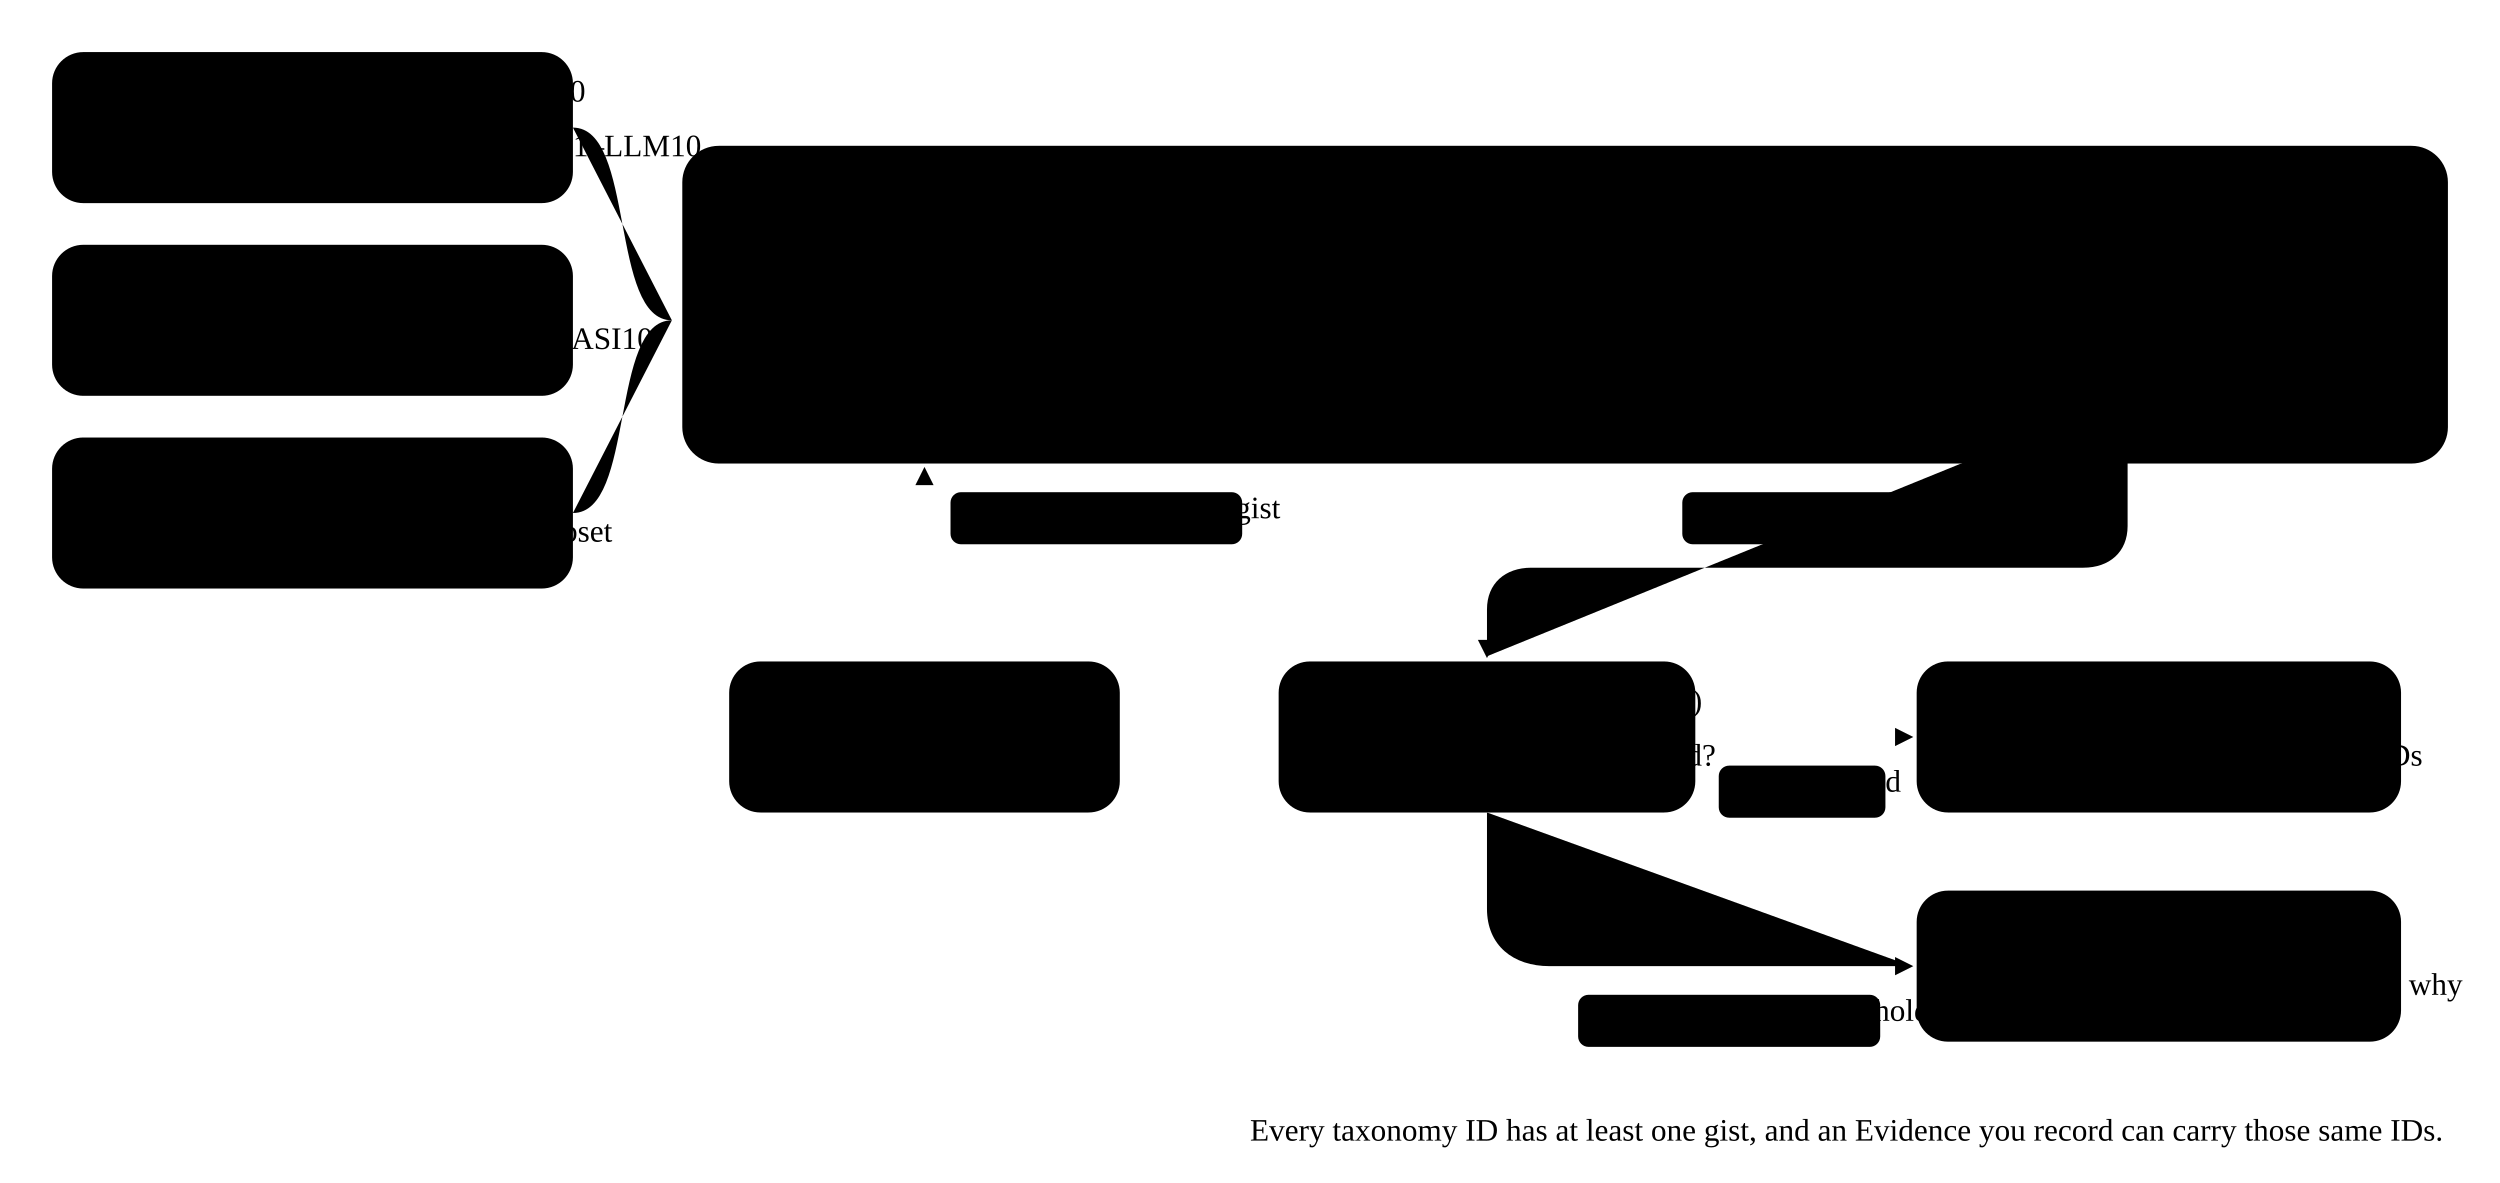
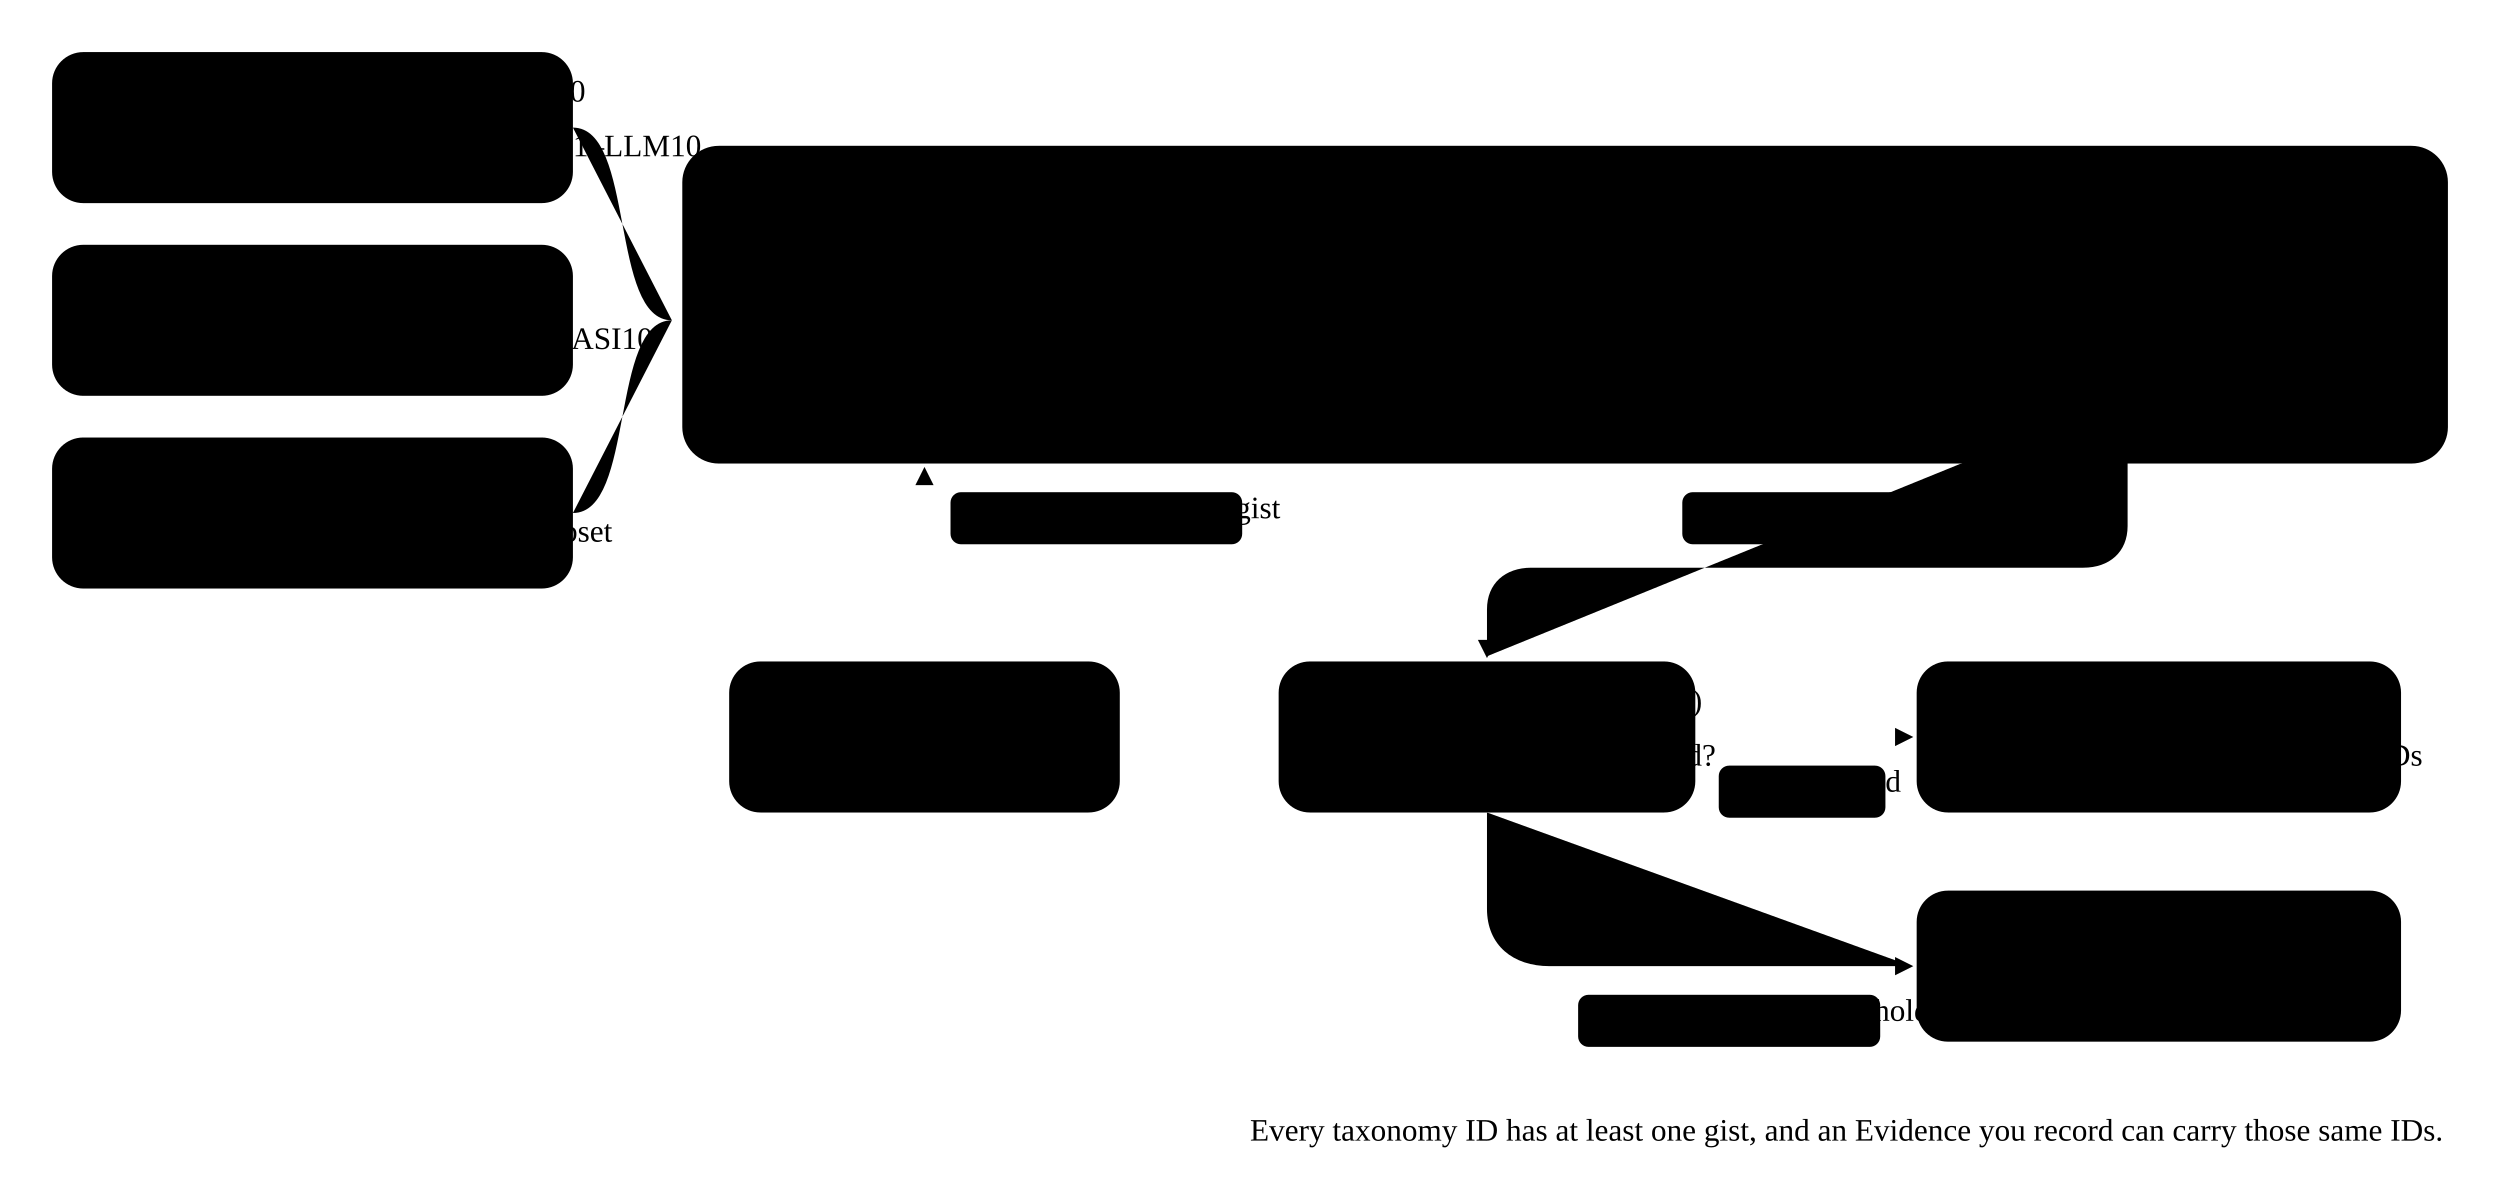
<svg xmlns="http://www.w3.org/2000/svg" viewBox="0 0 960 454" role="img" aria-labelledby="title desc">
  <defs>
    <marker id="ah" viewBox="0 0 10 10" refX="9" refY="5" markerWidth="7" markerHeight="7" orient="auto-start-reverse">
      <path class="arrowhead" d="M0,0 L10,5 L0,10 z" />
    </marker>
  </defs>
  <g class="lane">
    <rect x="262" y="56" width="678" height="122" rx="14" />
    <text class="lane-title" x="280" y="80">Scenario gist · runs offline, no credentials</text>
  </g>
  <path class="edge" d="M220,49 C244,49 234,123 258,123" />
  <path class="edge" d="M220,197 C244,197 234,123 258,123" />
  <path class="edge" marker-end="url(#ah)" d="M220,123 L278,123" />
  <path class="edge" marker-end="url(#ah)" d="M430,123 L489,123" />
  <path class="edge" marker-end="url(#ah)" d="M651,123 L710,123" />
  <path class="edge" marker-end="url(#ah)" d="M355,254 L355,180" />
  <rect class="label-bg" x="365" y="189" width="112" height="20" rx="4" />
  <text class="label" x="421" y="199">runs every gist</text>
  <path class="edge dashed" marker-end="url(#ah)" d="M817,152 L817,202 C817,212 810,218 800,218 L588,218 C578,218 571,224 571,234 L571,252" />
  <rect class="label-bg" x="646" y="189" width="92" height="20" rx="4" />
  <text class="label" x="692" y="199">to record it</text>
  <path class="edge" marker-end="url(#ah)" d="M651,283 L734,283" />
  <rect class="label-bg" x="660" y="294" width="64" height="20" rx="4" />
  <text class="label" x="692" y="304">proceed</text>
  <path class="edge" marker-end="url(#ah)" d="M571,312 L571,349 C571,363 581,371 595,371 L734,371" />
  <rect class="label-bg" x="606" y="382" width="116" height="20" rx="4" />
  <text class="label" x="664" y="392">below threshold</text>
  <g class="node">
    <rect x="20" y="20" width="200" height="58" rx="12" />
    <text x="120" y="39">OWASP LLM Top 10</text>
    <text class="sub" x="120" y="60">OwaspLLM · LLM01–LLM10</text>
  </g>
  <g class="node">
    <rect x="20" y="94" width="200" height="58" rx="12" />
    <text x="120" y="113">OWASP ASI Top 10</text>
    <text class="sub" x="120" y="134">OwaspASI · ASI01–ASI10</text>
  </g>
  <g class="node">
    <rect x="20" y="168" width="200" height="58" rx="12" />
    <text x="120" y="187">MITRE ATLAS</text>
    <text class="sub" x="120" y="208">AtlasTechnique · subset</text>
  </g>
  <g class="node">
    <rect x="280" y="94" width="150" height="58" rx="12" />
    <text x="355" y="113">Threat stated</text>
    <text class="sub" x="355" y="134">the IDs it covers</text>
  </g>
  <g class="node">
    <rect x="491" y="94" width="160" height="58" rx="12" />
    <text x="571" y="113">Agent hits it</text>
    <text class="sub" x="571" y="134">the unsafe attempt</text>
  </g>
  <g class="node primary">
    <rect x="712" y="94" width="210" height="58" rx="12" />
    <text x="817" y="113">Defense stops it</text>
    <text class="sub" x="817" y="134">primitive · pattern · both</text>
  </g>
  <g class="node">
    <rect x="280" y="254" width="150" height="58" rx="12" />
    <text x="355" y="273">run_all.py</text>
    <text class="sub" x="355" y="294">all must pass</text>
  </g>
  <g class="node optional">
    <rect x="491" y="254" width="160" height="58" rx="12" />
    <text x="571" y="273">ground_finding()</text>
    <text class="sub" x="571" y="294">score ≥ threshold?</text>
  </g>
  <g class="node allow">
    <rect x="736" y="254" width="186" height="58" rx="12" />
    <text x="829" y="273">Evidence ships</text>
    <text class="sub" x="829" y="294">allow · can carry IDs</text>
  </g>
  <g class="node abstain">
    <rect x="736" y="342" width="186" height="58" rx="12" />
    <text x="829" y="361">Abstention</text>
-     <text class="sub" x="829" y="382">abstain · withheld · why</text>
+     <text class="sub" x="829" y="382">abstain · says why</text>
  </g>
  <text class="note" x="480" y="438">Every taxonomy ID has at least one gist, and an Evidence you record can carry those same IDs.</text>
</svg>
